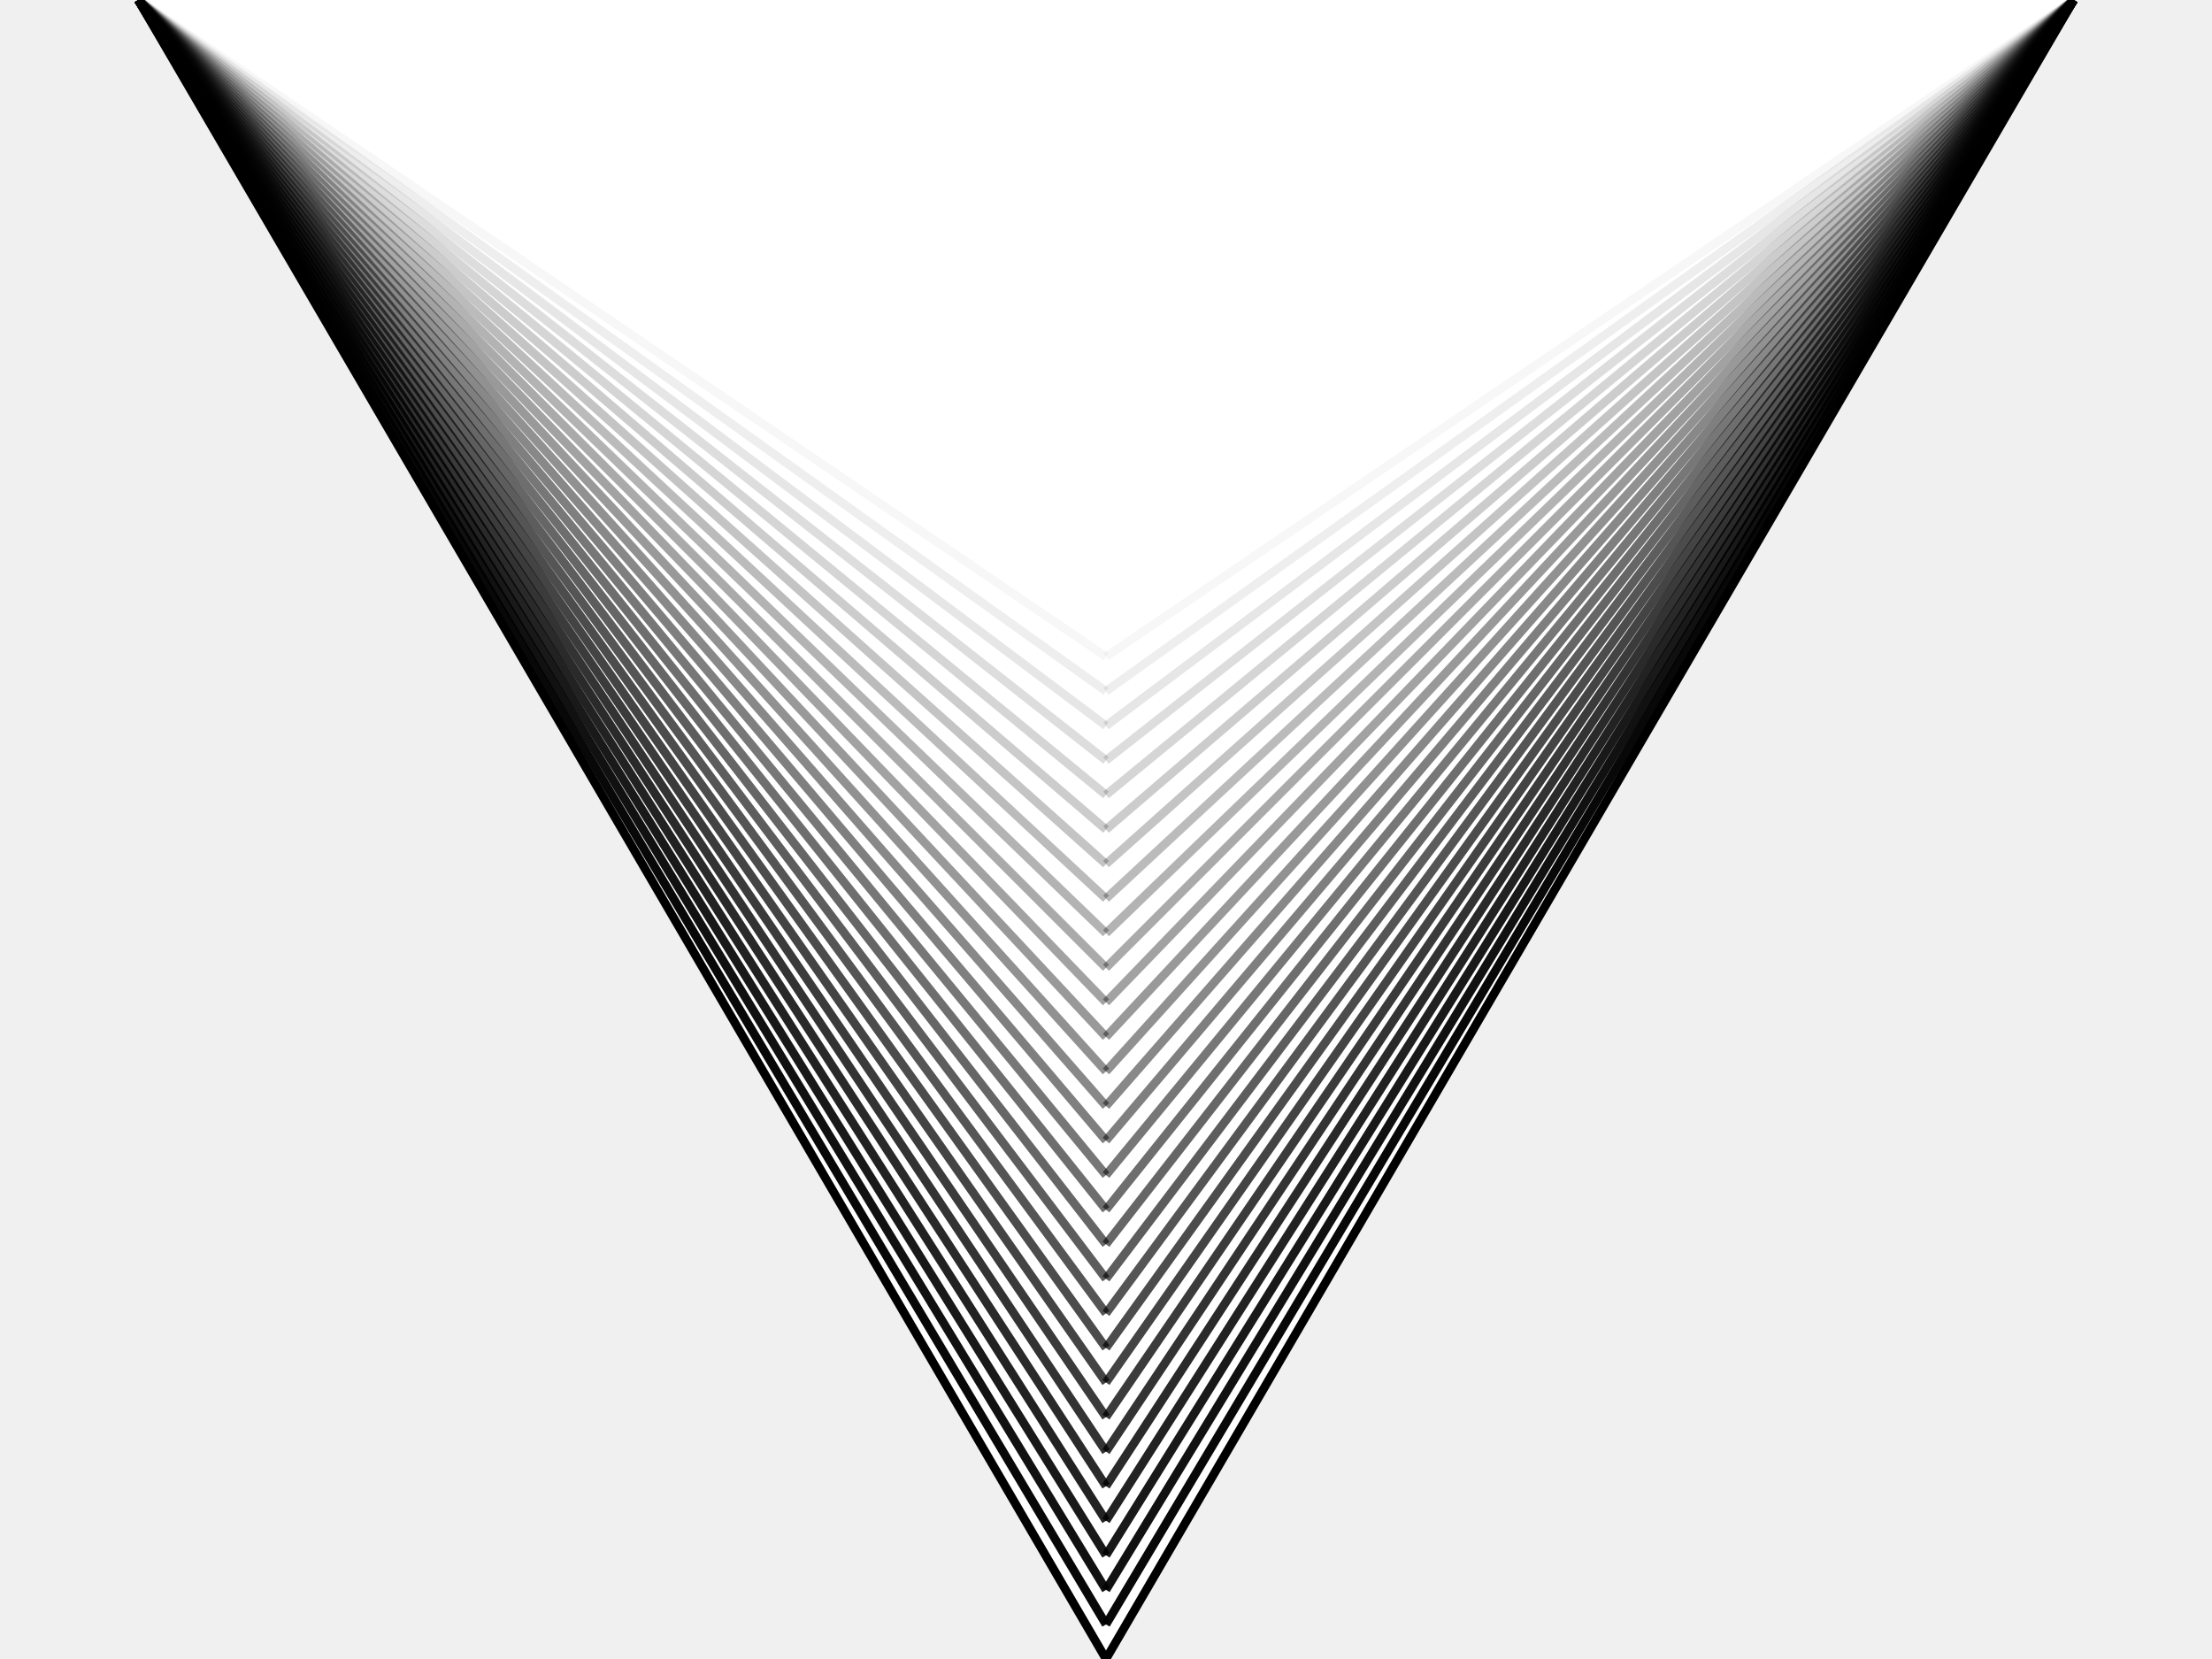
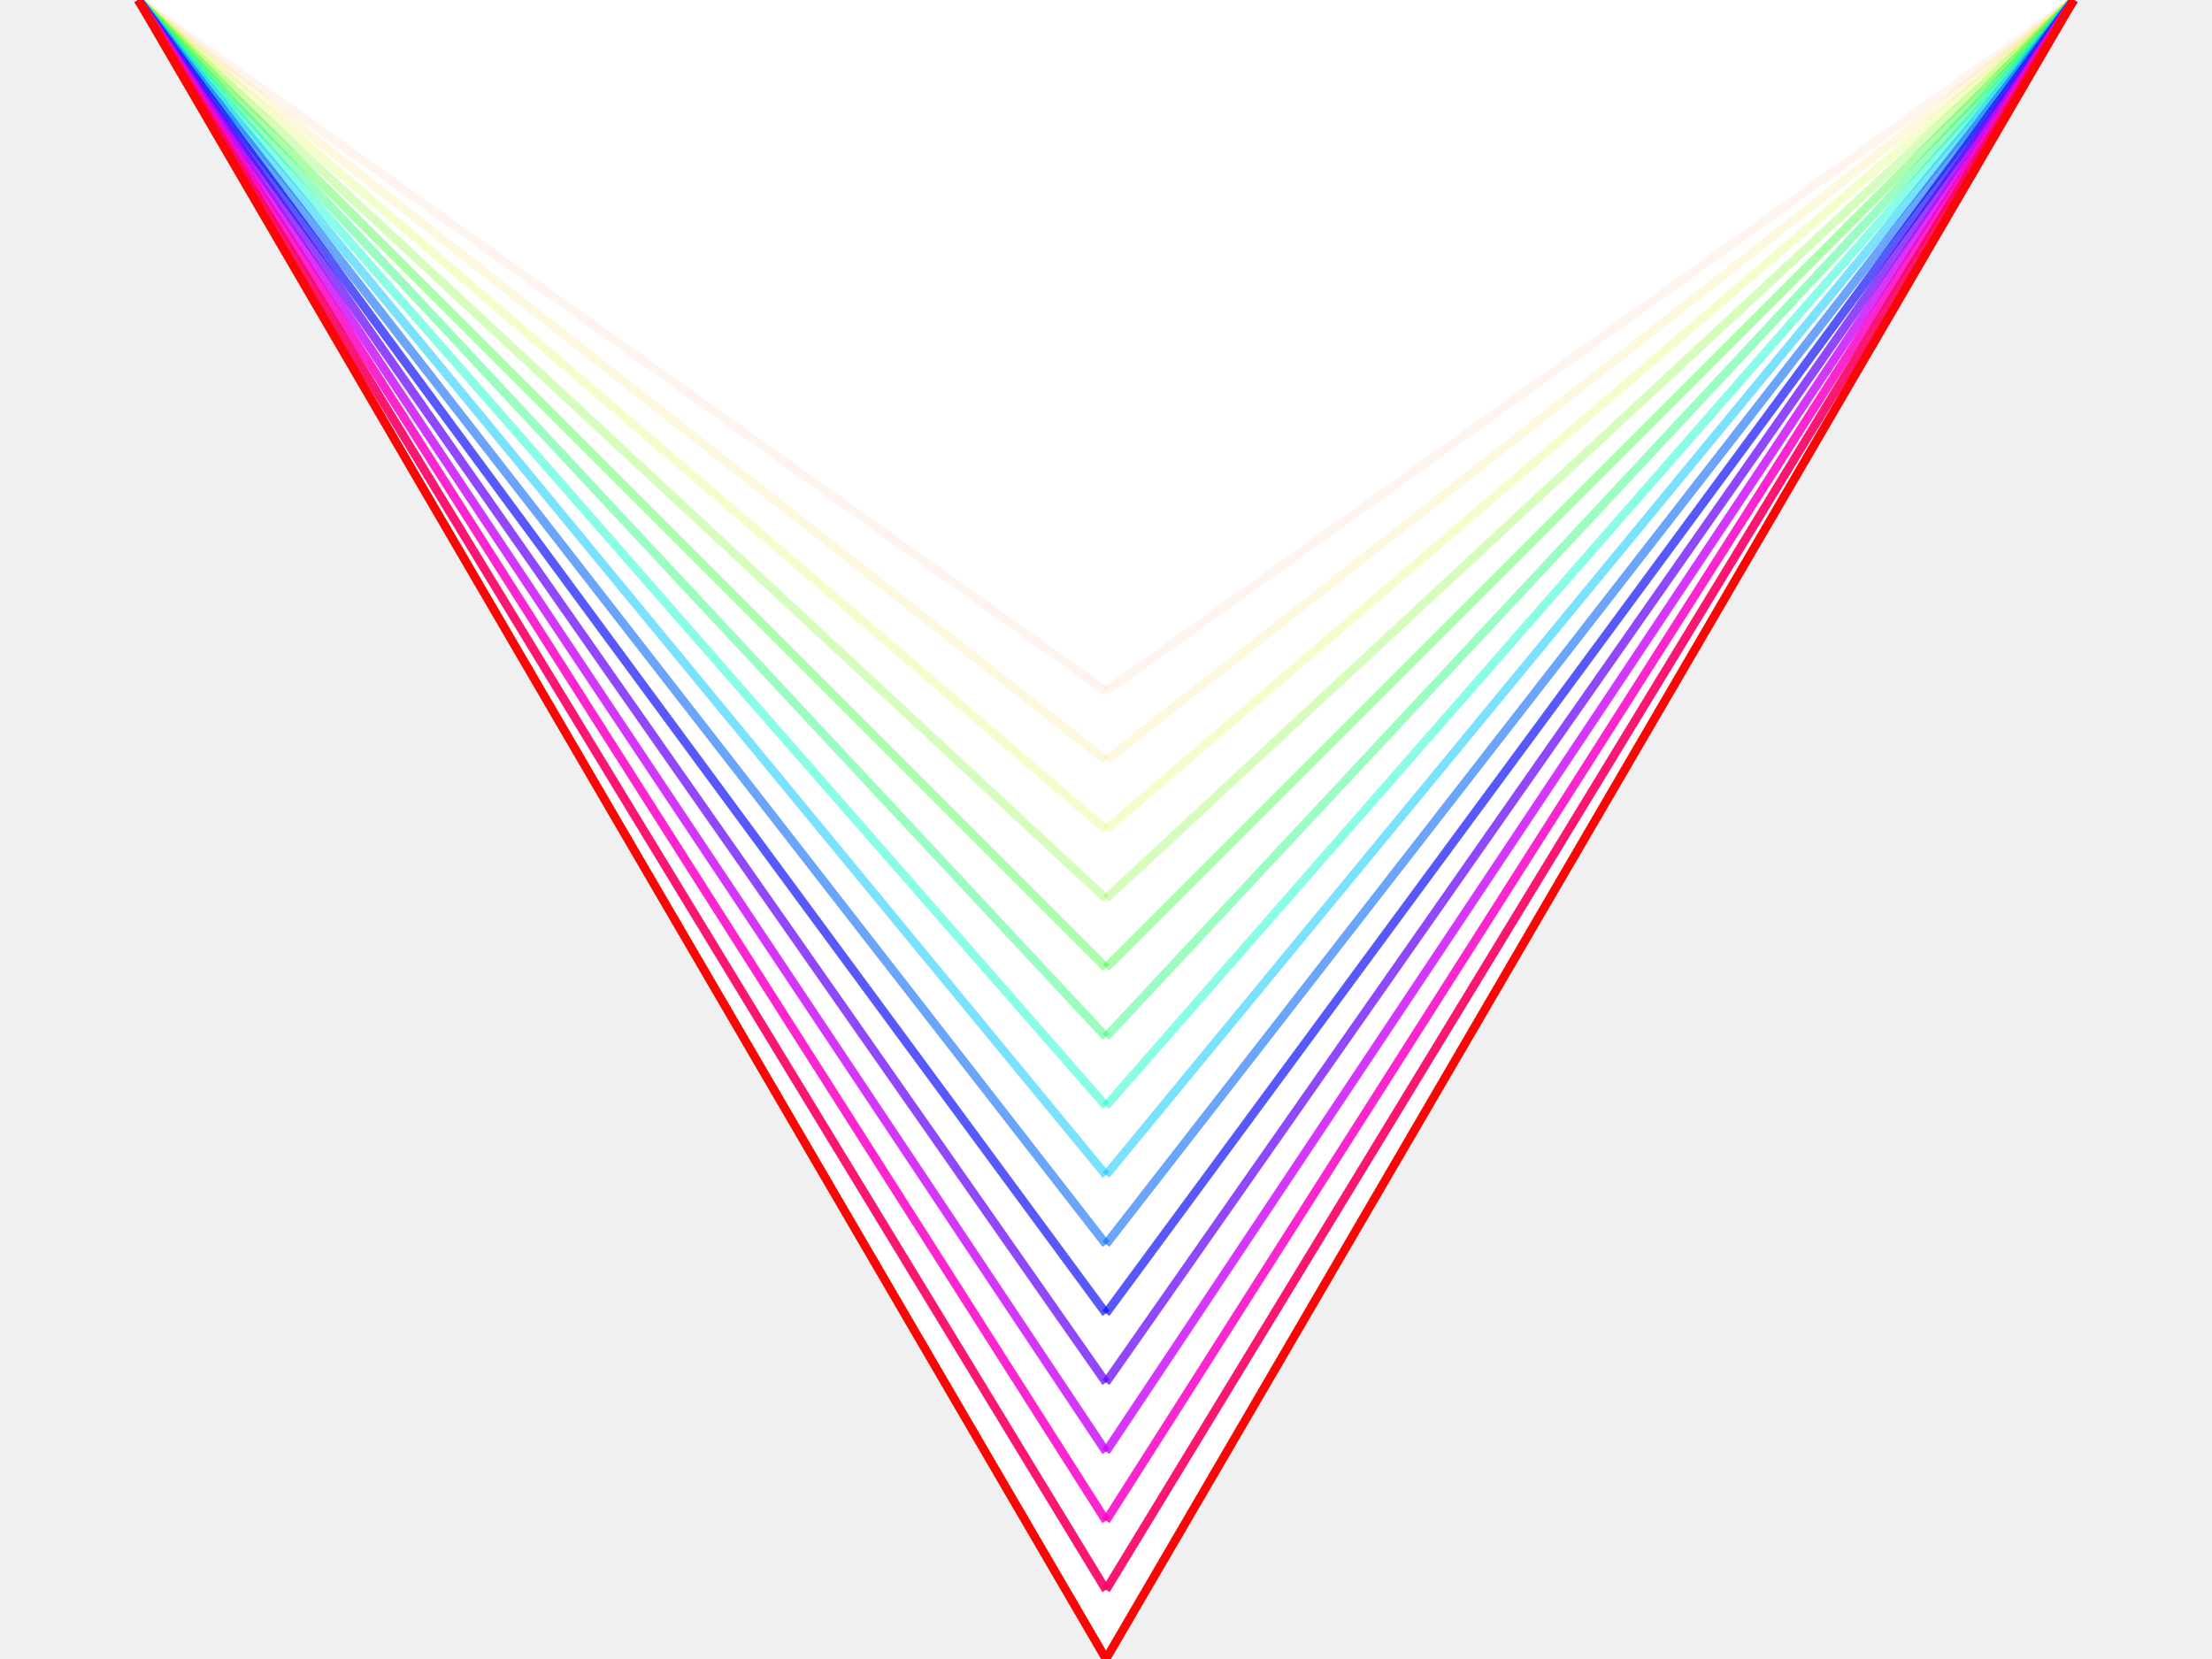
<svg xmlns="http://www.w3.org/2000/svg" version="1.1" viewBox="0 0 16 12">
  <path d="M 8 12 L 1 0 L 15 0 z" fill="white" />
-   <line opacity="0" stroke="black" stroke-width="0.062" x1="1" y1="0" x2="8" y2="4.5" />
-   <line opacity="0.033" stroke="black" stroke-width="0.062" x1="1" y1="0" x2="8" y2="4.75" />
-   <line opacity="0.067" stroke="black" stroke-width="0.062" x1="1" y1="0" x2="8" y2="5" />
-   <line opacity="0.1" stroke="black" stroke-width="0.062" x1="1" y1="0" x2="8" y2="5.25" />
-   <line opacity="0.133" stroke="black" stroke-width="0.062" x1="1" y1="0" x2="8" y2="5.5" />
-   <line opacity="0.167" stroke="black" stroke-width="0.062" x1="1" y1="0" x2="8" y2="5.75" />
-   <line opacity="0.2" stroke="black" stroke-width="0.062" x1="1" y1="0" x2="8" y2="6" />
-   <line opacity="0.233" stroke="black" stroke-width="0.062" x1="1" y1="0" x2="8" y2="6.25" />
-   <line opacity="0.267" stroke="black" stroke-width="0.062" x1="1" y1="0" x2="8" y2="6.5" />
-   <line opacity="0.3" stroke="black" stroke-width="0.062" x1="1" y1="0" x2="8" y2="6.75" />
-   <line opacity="0.333" stroke="black" stroke-width="0.062" x1="1" y1="0" x2="8" y2="7" />
-   <line opacity="0.367" stroke="black" stroke-width="0.062" x1="1" y1="0" x2="8" y2="7.25" />
-   <line opacity="0.4" stroke="black" stroke-width="0.062" x1="1" y1="0" x2="8" y2="7.5" />
-   <line opacity="0.433" stroke="black" stroke-width="0.062" x1="1" y1="0" x2="8" y2="7.75" />
-   <line opacity="0.467" stroke="black" stroke-width="0.062" x1="1" y1="0" x2="8" y2="8" />
-   <line opacity="0.5" stroke="black" stroke-width="0.062" x1="1" y1="0" x2="8" y2="8.25" />
-   <line opacity="0.533" stroke="black" stroke-width="0.062" x1="1" y1="0" x2="8" y2="8.5" />
-   <line opacity="0.567" stroke="black" stroke-width="0.062" x1="1" y1="0" x2="8" y2="8.75" />
-   <line opacity="0.6" stroke="black" stroke-width="0.062" x1="1" y1="0" x2="8" y2="9" />
-   <line opacity="0.633" stroke="black" stroke-width="0.062" x1="1" y1="0" x2="8" y2="9.25" />
-   <line opacity="0.667" stroke="black" stroke-width="0.062" x1="1" y1="0" x2="8" y2="9.5" />
-   <line opacity="0.7" stroke="black" stroke-width="0.062" x1="1" y1="0" x2="8" y2="9.75" />
-   <line opacity="0.733" stroke="black" stroke-width="0.062" x1="1" y1="0" x2="8" y2="10" />
-   <line opacity="0.767" stroke="black" stroke-width="0.062" x1="1" y1="0" x2="8" y2="10.25" />
-   <line opacity="0.8" stroke="black" stroke-width="0.062" x1="1" y1="0" x2="8" y2="10.5" />
-   <line opacity="0.833" stroke="black" stroke-width="0.062" x1="1" y1="0" x2="8" y2="10.75" />
-   <line opacity="0.867" stroke="black" stroke-width="0.062" x1="1" y1="0" x2="8" y2="11" />
-   <line opacity="0.9" stroke="black" stroke-width="0.062" x1="1" y1="0" x2="8" y2="11.25" />
-   <line opacity="0.933" stroke="black" stroke-width="0.062" x1="1" y1="0" x2="8" y2="11.5" />
-   <line opacity="0.967" stroke="black" stroke-width="0.062" x1="1" y1="0" x2="8" y2="11.75" />
-   <line opacity="1" stroke="black" stroke-width="0.062" x1="1" y1="0" x2="8" y2="12" />
-   <line opacity="0" stroke="black" stroke-width="0.062" x1="15" y1="0" x2="8" y2="4.5" />
-   <line opacity="0.033" stroke="black" stroke-width="0.062" x1="15" y1="0" x2="8" y2="4.75" />
-   <line opacity="0.067" stroke="black" stroke-width="0.062" x1="15" y1="0" x2="8" y2="5" />
-   <line opacity="0.1" stroke="black" stroke-width="0.062" x1="15" y1="0" x2="8" y2="5.25" />
-   <line opacity="0.133" stroke="black" stroke-width="0.062" x1="15" y1="0" x2="8" y2="5.5" />
-   <line opacity="0.167" stroke="black" stroke-width="0.062" x1="15" y1="0" x2="8" y2="5.75" />
-   <line opacity="0.2" stroke="black" stroke-width="0.062" x1="15" y1="0" x2="8" y2="6" />
-   <line opacity="0.233" stroke="black" stroke-width="0.062" x1="15" y1="0" x2="8" y2="6.25" />
-   <line opacity="0.267" stroke="black" stroke-width="0.062" x1="15" y1="0" x2="8" y2="6.5" />
-   <line opacity="0.3" stroke="black" stroke-width="0.062" x1="15" y1="0" x2="8" y2="6.75" />
-   <line opacity="0.333" stroke="black" stroke-width="0.062" x1="15" y1="0" x2="8" y2="7" />
-   <line opacity="0.367" stroke="black" stroke-width="0.062" x1="15" y1="0" x2="8" y2="7.25" />
-   <line opacity="0.4" stroke="black" stroke-width="0.062" x1="15" y1="0" x2="8" y2="7.5" />
-   <line opacity="0.433" stroke="black" stroke-width="0.062" x1="15" y1="0" x2="8" y2="7.75" />
-   <line opacity="0.467" stroke="black" stroke-width="0.062" x1="15" y1="0" x2="8" y2="8" />
-   <line opacity="0.5" stroke="black" stroke-width="0.062" x1="15" y1="0" x2="8" y2="8.25" />
-   <line opacity="0.533" stroke="black" stroke-width="0.062" x1="15" y1="0" x2="8" y2="8.5" />
-   <line opacity="0.567" stroke="black" stroke-width="0.062" x1="15" y1="0" x2="8" y2="8.75" />
-   <line opacity="0.6" stroke="black" stroke-width="0.062" x1="15" y1="0" x2="8" y2="9" />
-   <line opacity="0.633" stroke="black" stroke-width="0.062" x1="15" y1="0" x2="8" y2="9.25" />
-   <line opacity="0.667" stroke="black" stroke-width="0.062" x1="15" y1="0" x2="8" y2="9.5" />
-   <line opacity="0.7" stroke="black" stroke-width="0.062" x1="15" y1="0" x2="8" y2="9.75" />
-   <line opacity="0.733" stroke="black" stroke-width="0.062" x1="15" y1="0" x2="8" y2="10" />
-   <line opacity="0.767" stroke="black" stroke-width="0.062" x1="15" y1="0" x2="8" y2="10.25" />
-   <line opacity="0.8" stroke="black" stroke-width="0.062" x1="15" y1="0" x2="8" y2="10.5" />
-   <line opacity="0.833" stroke="black" stroke-width="0.062" x1="15" y1="0" x2="8" y2="10.75" />
-   <line opacity="0.867" stroke="black" stroke-width="0.062" x1="15" y1="0" x2="8" y2="11" />
-   <line opacity="0.9" stroke="black" stroke-width="0.062" x1="15" y1="0" x2="8" y2="11.25" />
-   <line opacity="0.933" stroke="black" stroke-width="0.062" x1="15" y1="0" x2="8" y2="11.5" />
-   <line opacity="0.967" stroke="black" stroke-width="0.062" x1="15" y1="0" x2="8" y2="11.75" />
-   <line opacity="1" stroke="black" stroke-width="0.062" x1="15" y1="0" x2="8" y2="12" />
+   <line opacity="0" stroke="hsl(0, 95%, 50%)" stroke-width="0.062" x1="1" y1="0" x2="8" y2="4.5" />
+   <line opacity="0.067" stroke="hsl(24, 95%, 50%)" stroke-width="0.062" x1="1" y1="0" x2="8" y2="5" />
+   <line opacity="0.133" stroke="hsl(48, 95%, 50%)" stroke-width="0.062" x1="1" y1="0" x2="8" y2="5.5" />
+   <line opacity="0.2" stroke="hsl(72, 95%, 50%)" stroke-width="0.062" x1="1" y1="0" x2="8" y2="6" />
+   <line opacity="0.267" stroke="hsl(96, 95%, 50%)" stroke-width="0.062" x1="1" y1="0" x2="8" y2="6.5" />
+   <line opacity="0.333" stroke="hsl(120, 95%, 50%)" stroke-width="0.062" x1="1" y1="0" x2="8" y2="7" />
+   <line opacity="0.4" stroke="hsl(144, 95%, 50%)" stroke-width="0.062" x1="1" y1="0" x2="8" y2="7.5" />
+   <line opacity="0.467" stroke="hsl(168, 95%, 50%)" stroke-width="0.062" x1="1" y1="0" x2="8" y2="8" />
+   <line opacity="0.533" stroke="hsl(192, 95%, 50%)" stroke-width="0.062" x1="1" y1="0" x2="8" y2="8.5" />
+   <line opacity="0.6" stroke="hsl(216, 95%, 50%)" stroke-width="0.062" x1="1" y1="0" x2="8" y2="9" />
+   <line opacity="0.667" stroke="hsl(240, 95%, 50%)" stroke-width="0.062" x1="1" y1="0" x2="8" y2="9.5" />
+   <line opacity="0.733" stroke="hsl(264, 95%, 50%)" stroke-width="0.062" x1="1" y1="0" x2="8" y2="10" />
+   <line opacity="0.8" stroke="hsl(288, 95%, 50%)" stroke-width="0.062" x1="1" y1="0" x2="8" y2="10.5" />
+   <line opacity="0.867" stroke="hsl(312, 95%, 50%)" stroke-width="0.062" x1="1" y1="0" x2="8" y2="11" />
+   <line opacity="0.933" stroke="hsl(336, 95%, 50%)" stroke-width="0.062" x1="1" y1="0" x2="8" y2="11.5" />
+   <line opacity="1" stroke="hsl(360, 95%, 50%)" stroke-width="0.062" x1="1" y1="0" x2="8" y2="12" />
+   <line opacity="0" stroke="hsl(0, 95%, 50%)" stroke-width="0.062" x1="15" y1="0" x2="8" y2="4.5" />
+   <line opacity="0.067" stroke="hsl(24, 95%, 50%)" stroke-width="0.062" x1="15" y1="0" x2="8" y2="5" />
+   <line opacity="0.133" stroke="hsl(48, 95%, 50%)" stroke-width="0.062" x1="15" y1="0" x2="8" y2="5.5" />
+   <line opacity="0.2" stroke="hsl(72, 95%, 50%)" stroke-width="0.062" x1="15" y1="0" x2="8" y2="6" />
+   <line opacity="0.267" stroke="hsl(96, 95%, 50%)" stroke-width="0.062" x1="15" y1="0" x2="8" y2="6.5" />
+   <line opacity="0.333" stroke="hsl(120, 95%, 50%)" stroke-width="0.062" x1="15" y1="0" x2="8" y2="7" />
+   <line opacity="0.4" stroke="hsl(144, 95%, 50%)" stroke-width="0.062" x1="15" y1="0" x2="8" y2="7.5" />
+   <line opacity="0.467" stroke="hsl(168, 95%, 50%)" stroke-width="0.062" x1="15" y1="0" x2="8" y2="8" />
+   <line opacity="0.533" stroke="hsl(192, 95%, 50%)" stroke-width="0.062" x1="15" y1="0" x2="8" y2="8.5" />
+   <line opacity="0.6" stroke="hsl(216, 95%, 50%)" stroke-width="0.062" x1="15" y1="0" x2="8" y2="9" />
+   <line opacity="0.667" stroke="hsl(240, 95%, 50%)" stroke-width="0.062" x1="15" y1="0" x2="8" y2="9.5" />
+   <line opacity="0.733" stroke="hsl(264, 95%, 50%)" stroke-width="0.062" x1="15" y1="0" x2="8" y2="10" />
+   <line opacity="0.8" stroke="hsl(288, 95%, 50%)" stroke-width="0.062" x1="15" y1="0" x2="8" y2="10.5" />
+   <line opacity="0.867" stroke="hsl(312, 95%, 50%)" stroke-width="0.062" x1="15" y1="0" x2="8" y2="11" />
+   <line opacity="0.933" stroke="hsl(336, 95%, 50%)" stroke-width="0.062" x1="15" y1="0" x2="8" y2="11.5" />
+   <line opacity="1" stroke="hsl(360, 95%, 50%)" stroke-width="0.062" x1="15" y1="0" x2="8" y2="12" />
</svg>
